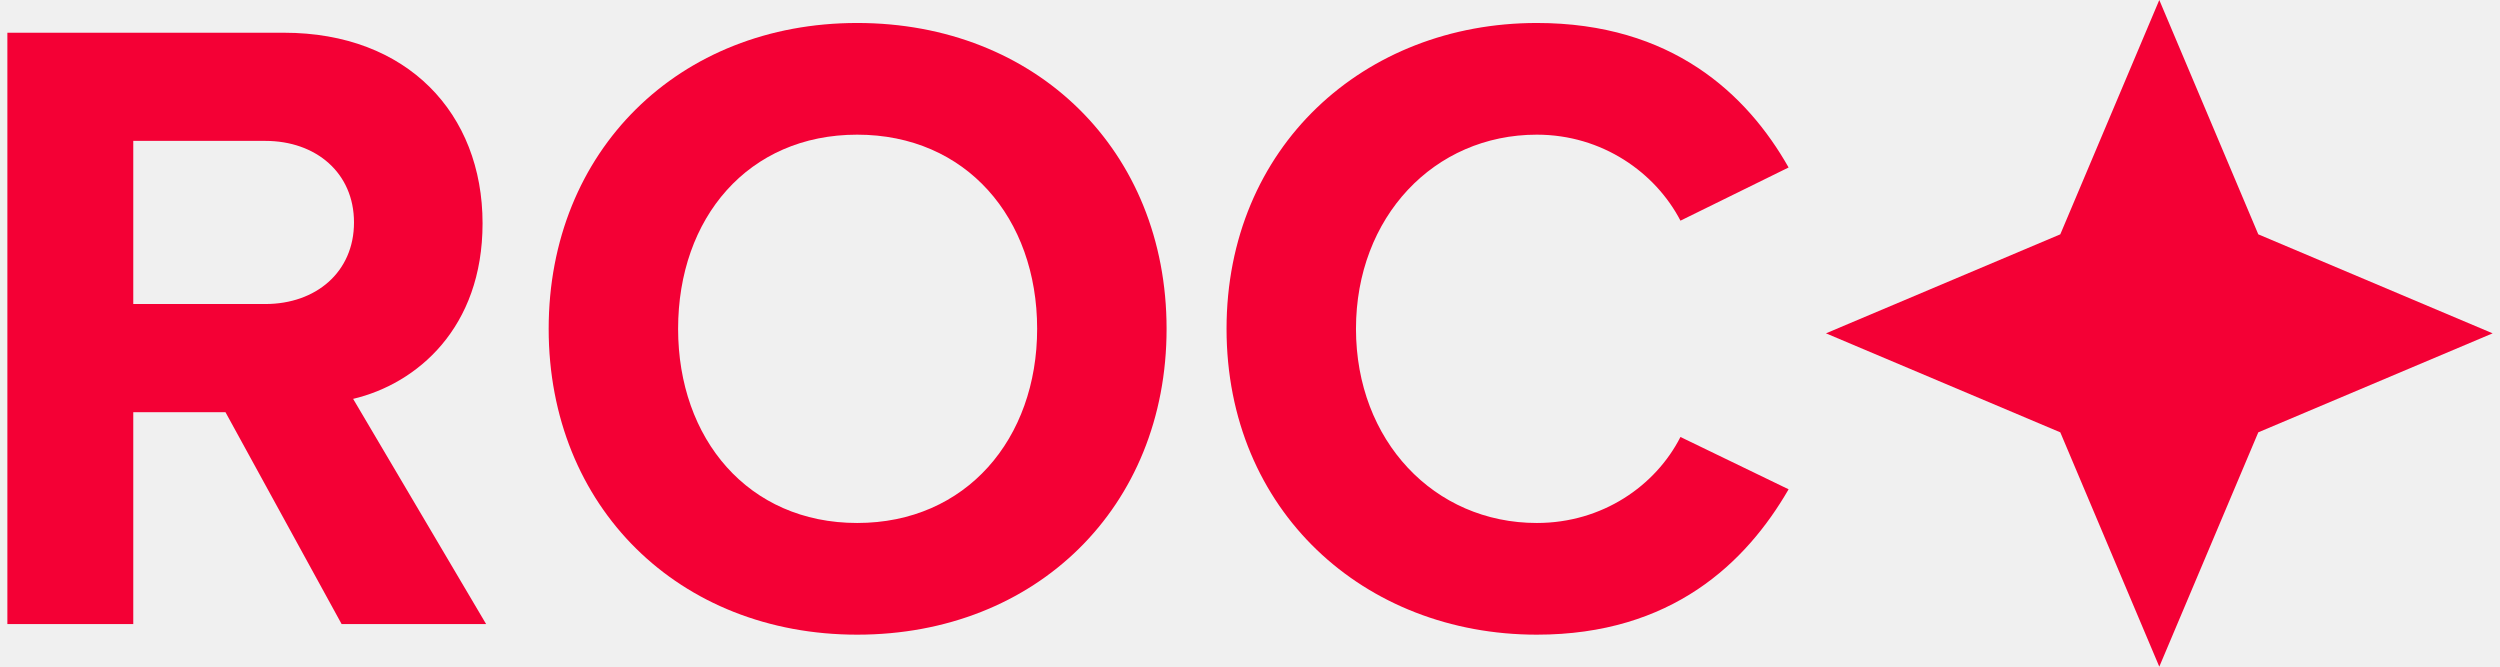
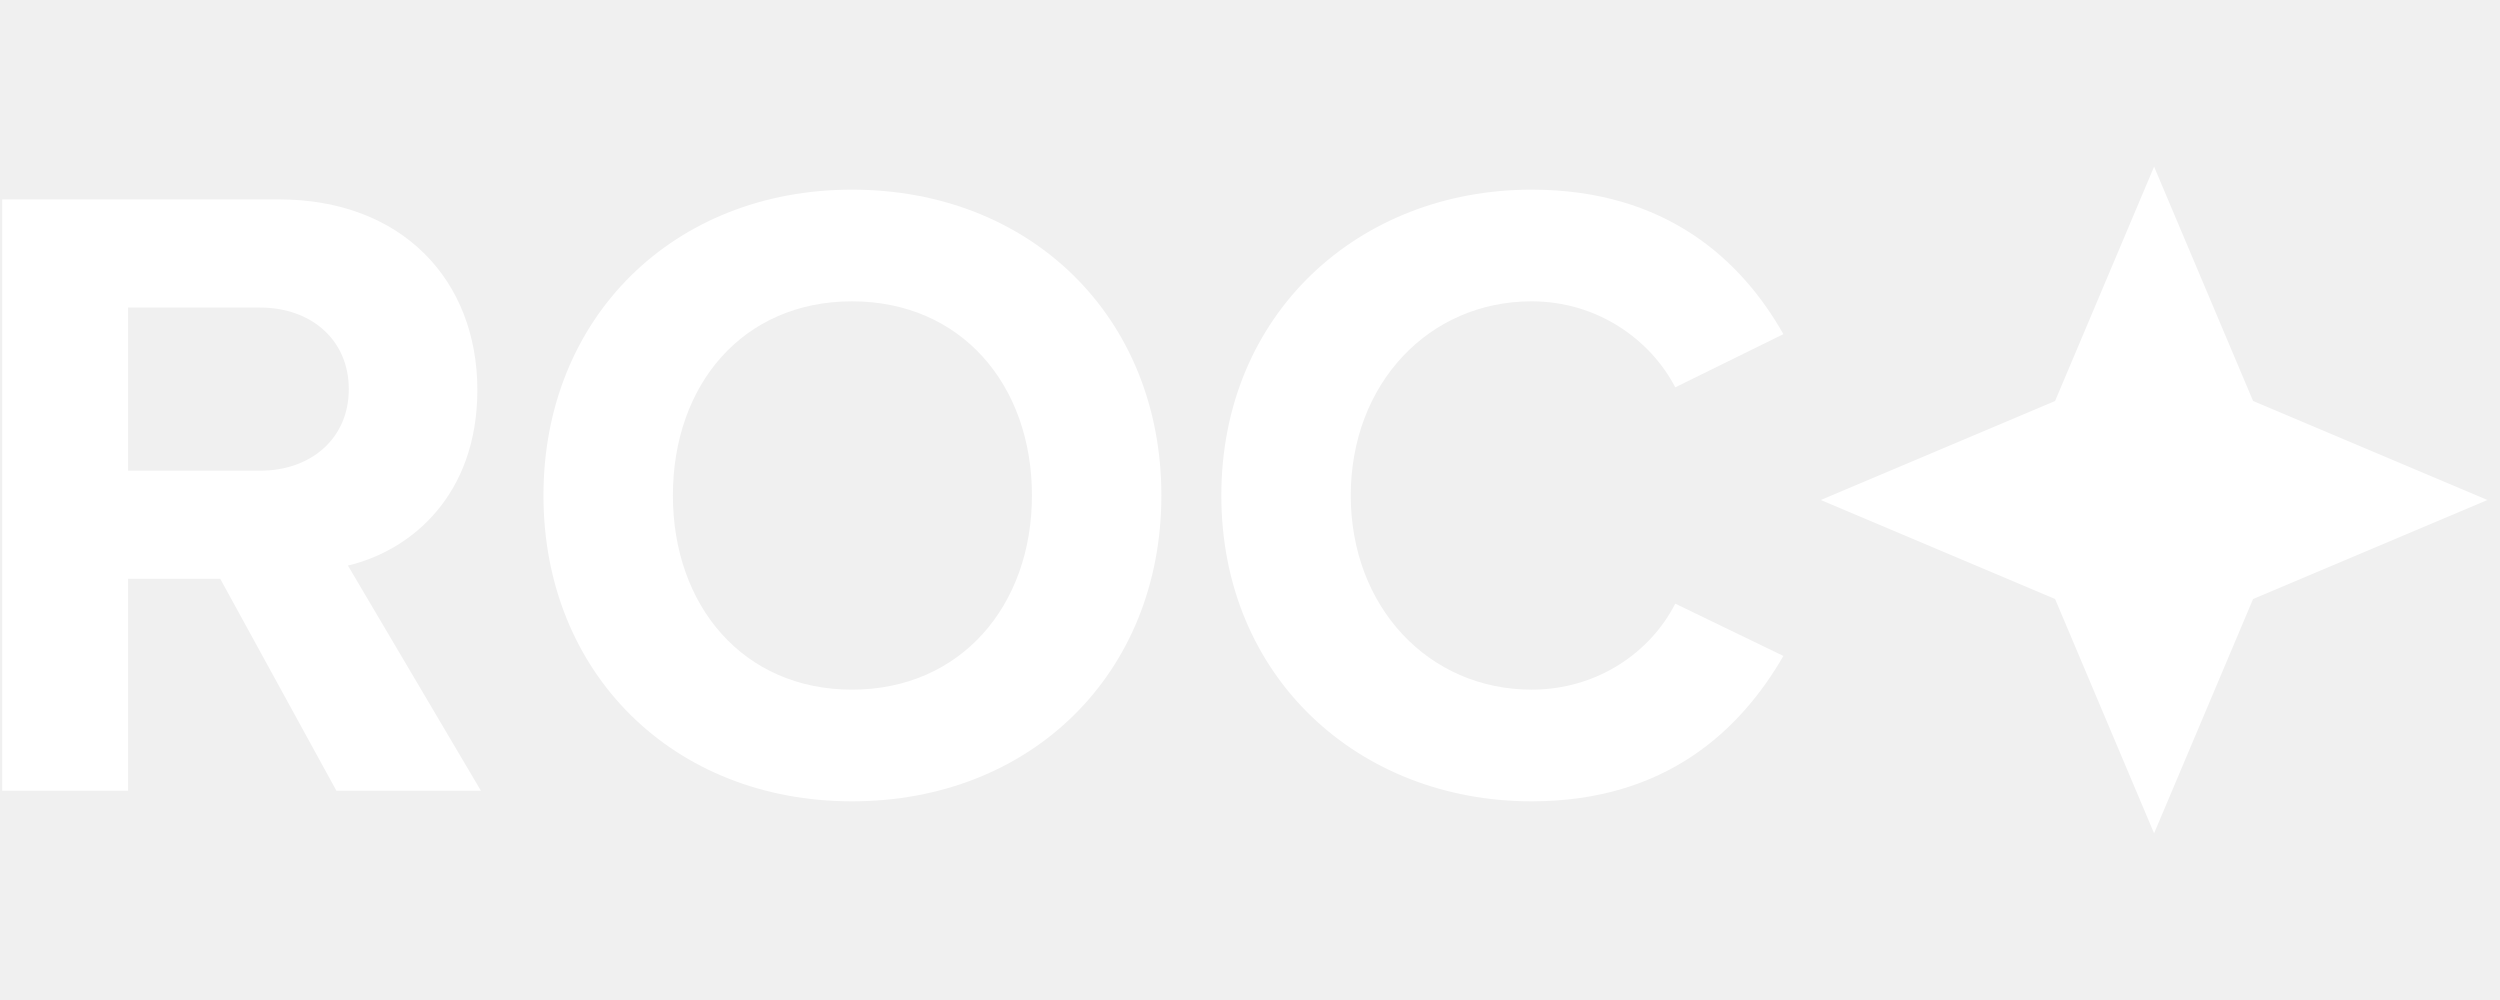
- <svg xmlns="http://www.w3.org/2000/svg" width="120" height="32" viewBox="0 0 120 32" fill="none">
-   <path d="M108.398 11.248L103.646 0L98.894 11.248L87.646 16L98.894 20.752L103.646 32L108.398 20.752L119.646 16L108.398 11.248Z" fill="#F40035" />
-   <path d="M58.874 15.784C58.874 24.507 65.47 30.464 73.768 30.464C80.236 30.464 83.811 27.017 85.853 23.486L80.662 20.975C79.47 23.315 76.917 25.103 73.768 25.103C68.832 25.103 65.087 21.145 65.087 15.784C65.087 10.422 68.832 6.464 73.768 6.464C76.917 6.464 79.47 8.294 80.662 10.592L85.853 8.039C83.853 4.507 80.236 1.103 73.768 1.103C65.47 1.103 58.874 7.06 58.874 15.784Z" fill="#F40035" />
-   <path fill-rule="evenodd" clip-rule="evenodd" d="M26.336 15.784C26.336 7.23 32.591 1.103 41.145 1.103C49.74 1.103 55.996 7.23 55.996 15.784C55.996 24.337 49.74 30.464 41.145 30.464C32.591 30.464 26.336 24.337 26.336 15.784ZM49.783 15.784C49.783 10.464 46.379 6.464 41.145 6.464C35.91 6.464 32.549 10.464 32.549 15.784C32.549 21.06 35.91 25.103 41.145 25.103C46.379 25.103 49.783 21.06 49.783 15.784Z" fill="#F40035" />
-   <path fill-rule="evenodd" clip-rule="evenodd" d="M10.822 19.784L16.397 29.954H23.333L16.95 19.146C20.014 18.422 23.163 15.742 23.163 10.72C23.163 5.444 19.546 1.571 13.631 1.571H0.354V29.954H6.397V19.784H10.822ZM12.737 6.763C15.163 6.763 16.992 8.295 16.992 10.678C16.992 13.061 15.163 14.593 12.737 14.593H6.397V6.763H12.737Z" fill="#F40035" />
+ <svg xmlns="http://www.w3.org/2000/svg" width="120" height="48" viewBox="0 0 120 48" fill="none">
+   <path d="M108.148 19.248L103.396 8L98.644 19.248L87.396 24L98.644 28.752L103.396 40L108.148 28.752L119.396 24L108.148 19.248Z" fill="white" />
+   <path d="M58.624 23.784C58.624 32.507 65.22 38.464 73.518 38.464C79.986 38.464 83.561 35.017 85.603 31.486L80.412 28.975C79.22 31.315 76.667 33.103 73.518 33.103C68.582 33.103 64.837 29.145 64.837 23.784C64.837 18.422 68.582 14.464 73.518 14.464C76.667 14.464 79.22 16.294 80.412 18.592L85.603 16.039C83.603 12.507 79.986 9.103 73.518 9.103C65.22 9.103 58.624 15.06 58.624 23.784Z" fill="white" />
+   <path fill-rule="evenodd" clip-rule="evenodd" d="M26.086 23.784C26.086 15.23 32.341 9.103 40.895 9.103C49.49 9.103 55.746 15.23 55.746 23.784C55.746 32.337 49.49 38.464 40.895 38.464C32.341 38.464 26.086 32.337 26.086 23.784ZM49.533 23.784C49.533 18.464 46.129 14.464 40.895 14.464C35.66 14.464 32.299 18.464 32.299 23.784C32.299 29.06 35.66 33.103 40.895 33.103C46.129 33.103 49.533 29.06 49.533 23.784Z" fill="white" />
+   <path fill-rule="evenodd" clip-rule="evenodd" d="M10.572 27.784L16.147 37.954H23.083L16.7 27.146C19.764 26.422 22.913 23.742 22.913 18.72C22.913 13.444 19.296 9.571 13.381 9.571H0.104V37.954H6.147V27.784H10.572ZM12.487 14.763C14.913 14.763 16.742 16.295 16.742 18.678C16.742 21.061 14.913 22.593 12.487 22.593H6.147V14.763H12.487Z" fill="white" />
</svg>
